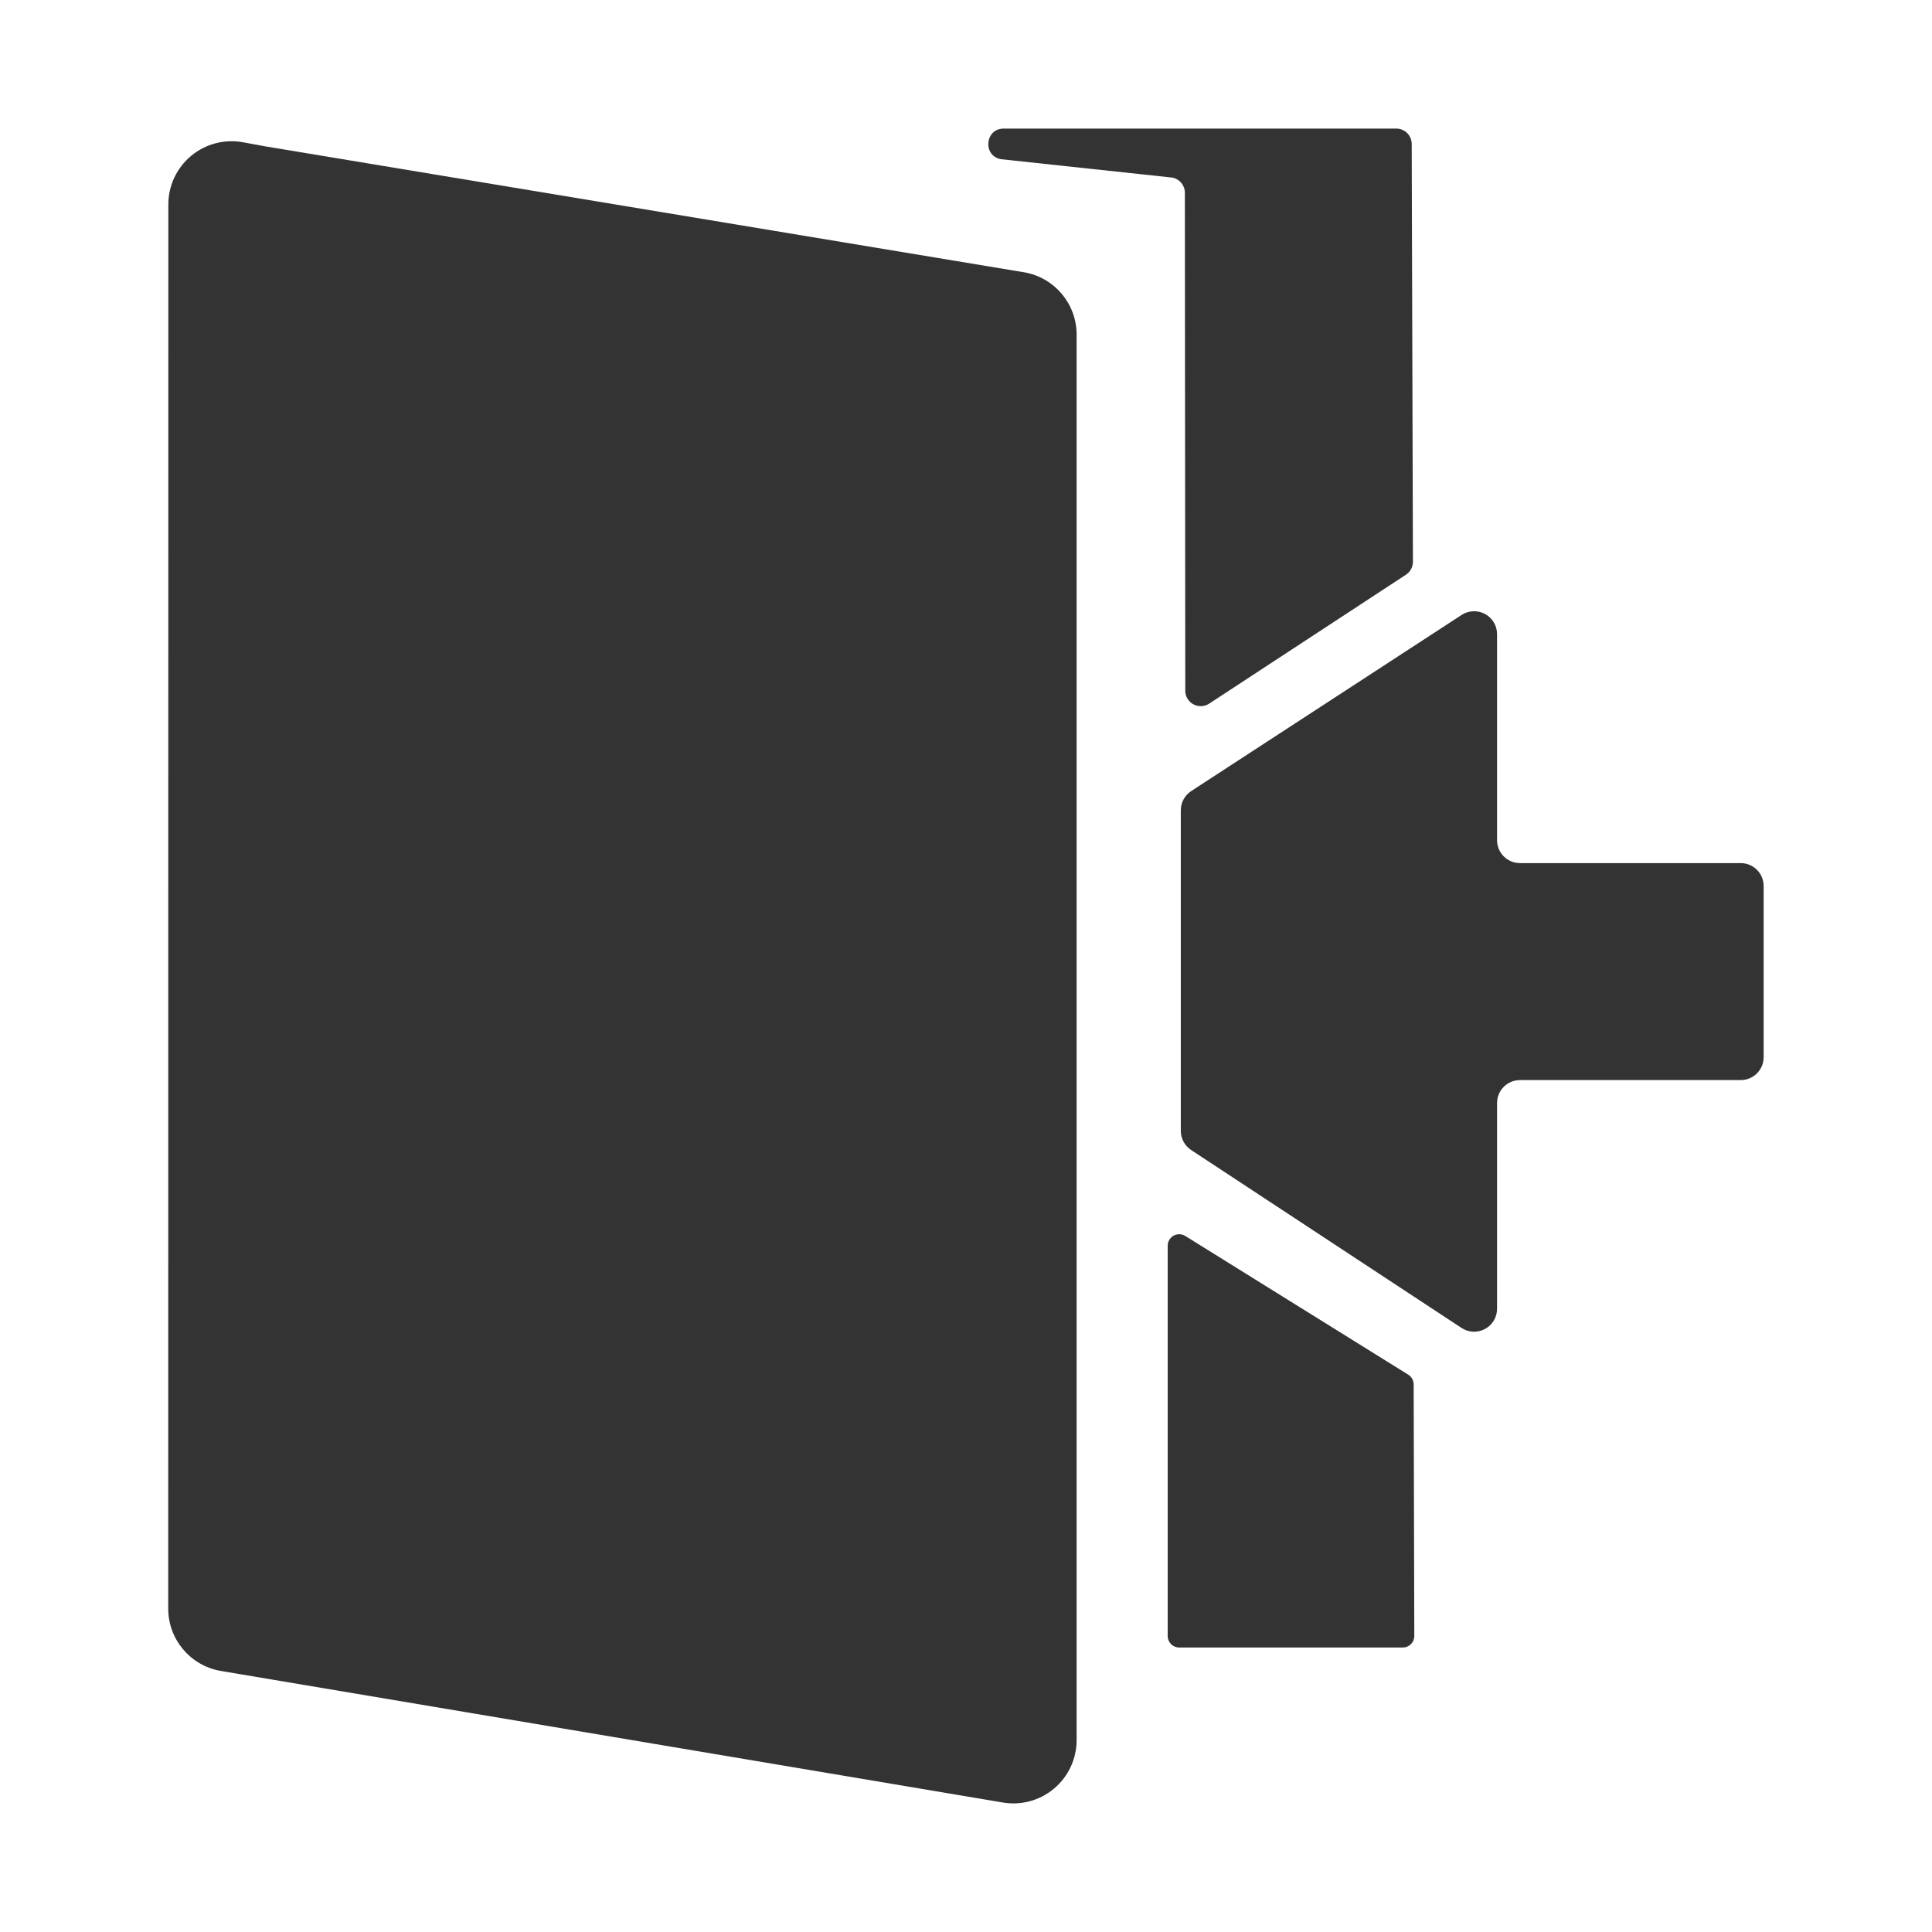
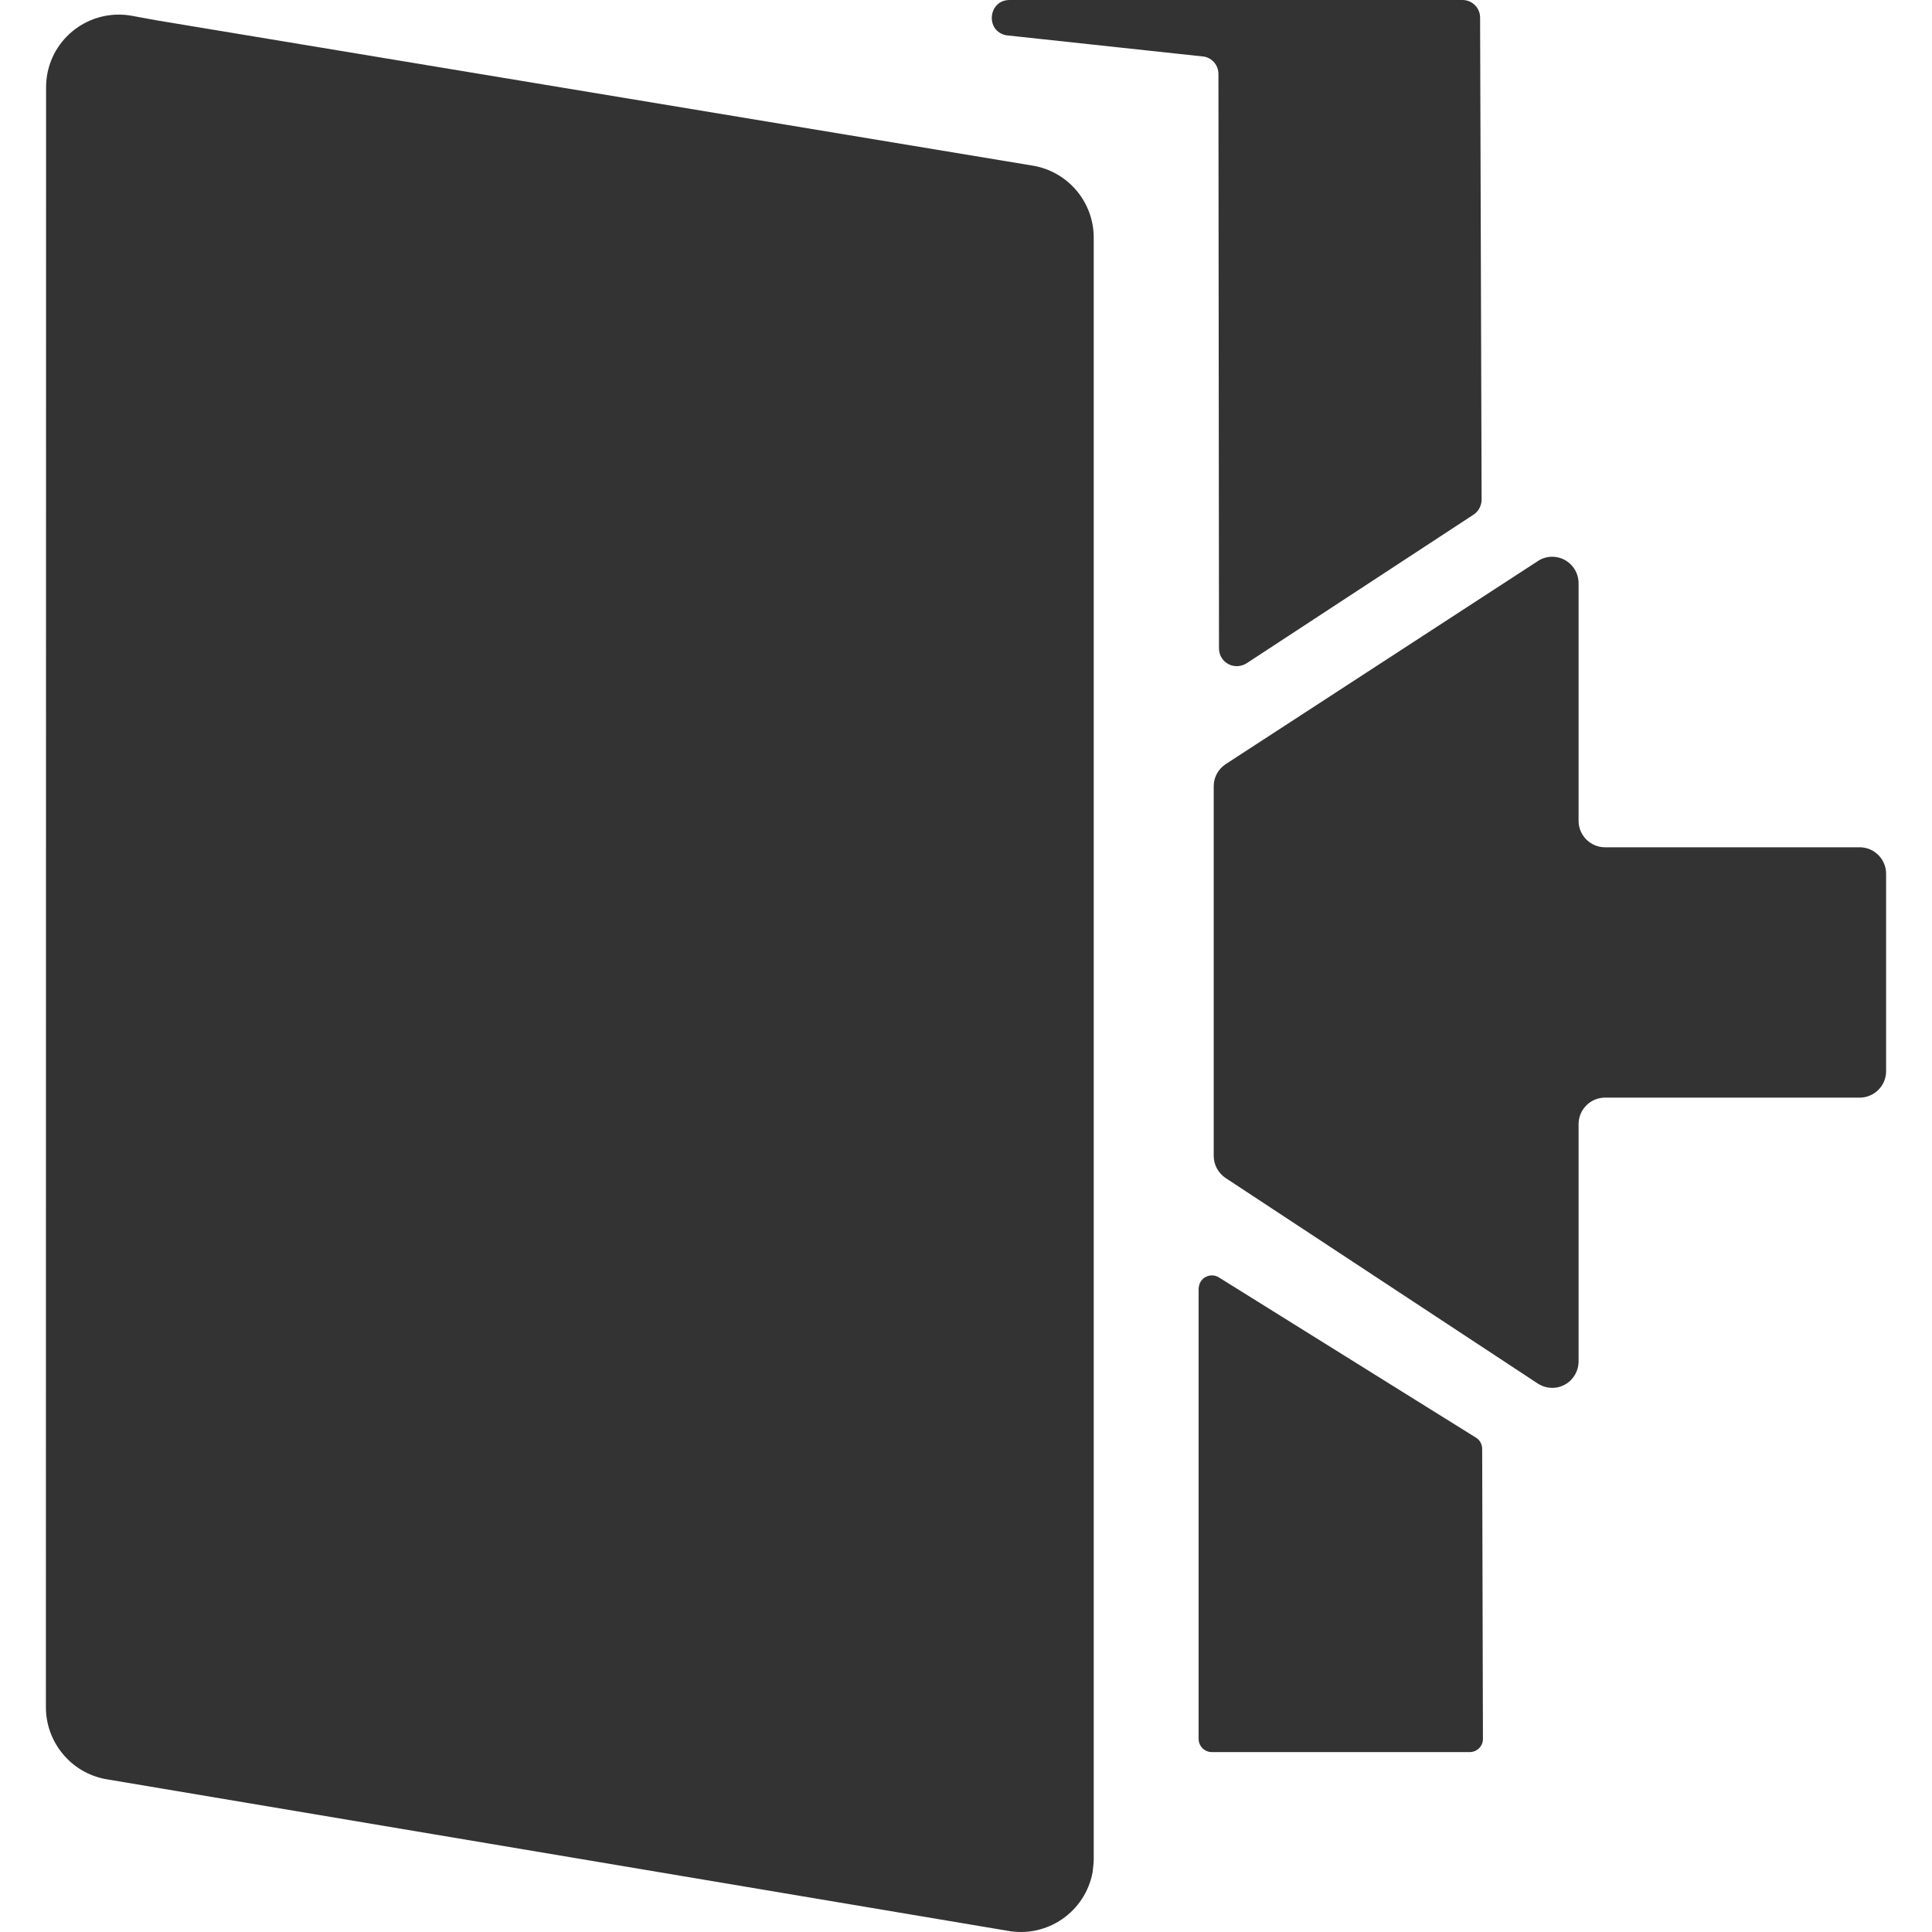
<svg xmlns="http://www.w3.org/2000/svg" class="icon" width="200px" height="200.00px" viewBox="0 0 1024 1024" version="1.1">
-   <path fill="#333333" d="M793.47 445.31v-109.2a12.15 12.15 0 0 0-18.78-10.18l-143.32 93.35a12.15 12.15 0 0 0-5.52 10.18v169.92a12.15 12.15 0 0 0 5.47 10.15l143.32 94.31a12.15 12.15 0 0 0 18.83-10.15V584.62a12.15 12.15 0 0 1 12.15-12.15h117a12.15 12.15 0 0 0 12.15-12.15v-90.71a12.15 12.15 0 0 0-12.15-12.15h-117a12.15 12.15 0 0 1-12.15-12.15z" />
-   <path fill="#333333" d="M618.9 660.23v206.89a6.1 6.1 0 0 0 6.1 6.1h118.51a6.1 6.1 0 0 0 6.1-6l-0.34-133.37a6.1 6.1 0 0 0-3-5.33L628.08 655a6.1 6.1 0 0 0-9.18 5.23zM628 102.15l0.22 263.95a8.18 8.18 0 0 0 12.67 6.84l104.29-68.33a8.18 8.18 0 0 0 3.7-6.76l-0.64-221.43a8.18 8.18 0 0 0-8.24-8.27H532c-9.92 0-11.29 14.34-1.55 16.22l90.93 9.76a8.18 8.18 0 0 1 6.62 8.02z" />
-   <path fill="#333333" d="M570.63 922.32V177.38a33.52 33.52 0 0 0-27.45-33l-403-66.88-11.36-2.09a33.52 33.52 0 0 0-39.6 33l-0.06 744.14a33.52 33.52 0 0 0 27.38 33L531 955.28a33.52 33.52 0 0 0 39.63-32.96z" />
+   <path fill="#333333" d="M836.682 435.076v-125.993c0-7.7-6.3-13.999-13.999-13.999-2.7 0-5.4 0.8-7.6 2.3L649.693 404.978c-4 2.6-6.4 7-6.4 11.699v195.989c0 4.7 2.4 9.1 6.3 11.699L814.984 733.26c6.5 4.3 15.199 2.5 19.399-4 1.5-2.3 2.3-5 2.3-7.7V595.768c0-7.7 6.3-13.999 13.999-13.999h134.993c7.7 0 13.999-6.3 13.999-13.999V463.075c0-7.7-6.3-13.999-13.999-13.999h-134.993c-7.7 0-13.999-6.3-13.999-13.999zM635.293 682.963v238.687c0 3.9 3.2 7 7 7H778.985c3.8 0 7-3.1 7-6.9l-0.4-153.792c0-2.5-1.3-4.9-3.5-6.1L645.893 676.963c-3.4-2-7.7-0.8-9.599 2.5-0.6 1-0.9 2.3-1 3.5z m10.499-643.765l0.3 304.483c0 5.2 4.2 9.399 9.399 9.399 1.8 0 3.6-0.5 5.2-1.5L780.985 272.785c2.6-1.7 4.2-4.6 4.3-7.8l-0.8-255.486c0.1-5.2-4.1-9.499-9.299-9.499H535.099c-11.399 0-12.999 16.499-1.8 18.699L638.193 29.998c4.4 0.8 7.6 4.7 7.6 9.2zM579.696 985.146V125.993c0-18.699-13.299-34.698-31.698-38.098L83.123 10.799 70.024 8.4c-20.999-3.9-41.198 9.999-44.998 30.998-0.4 2.3-0.6 4.7-0.6 7.1l-0.1 858.353c0 18.599 13.299 34.698 31.598 38.098l478.074 80.396c20.999 3.9 41.198-9.999 45.098-30.998 0.3-2.5 0.6-4.8 0.6-7.2z" />
</svg>
